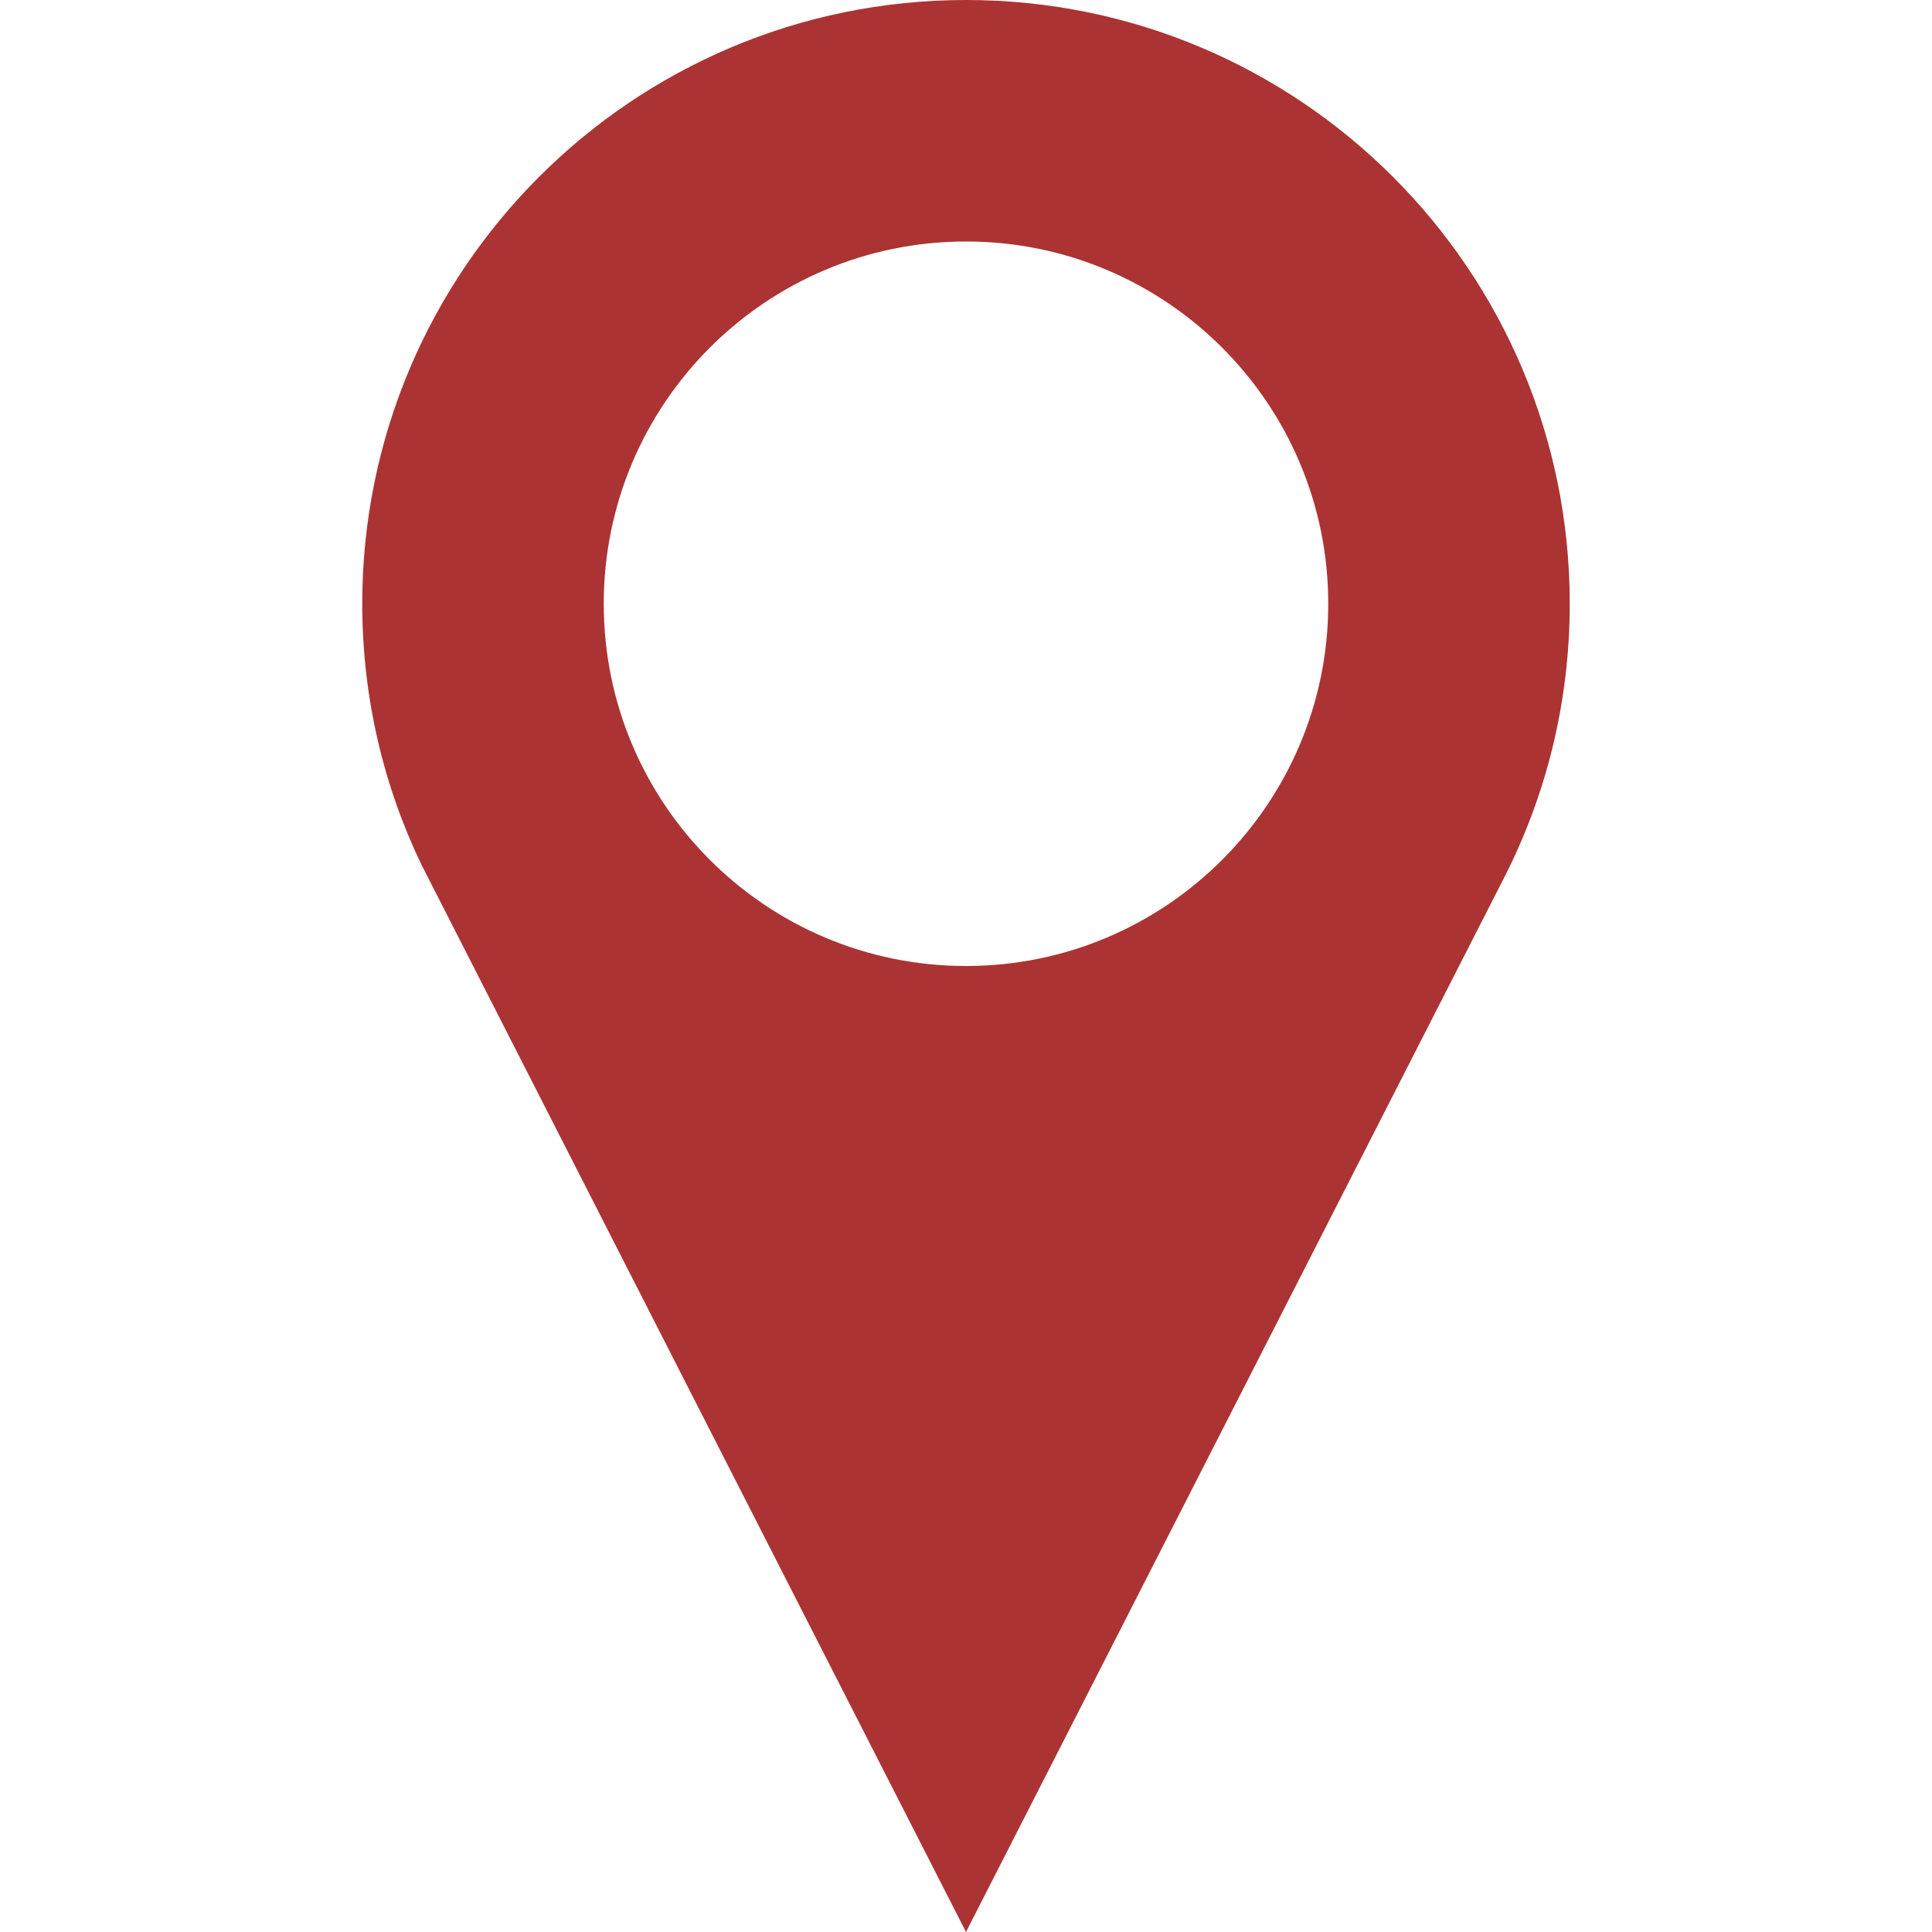
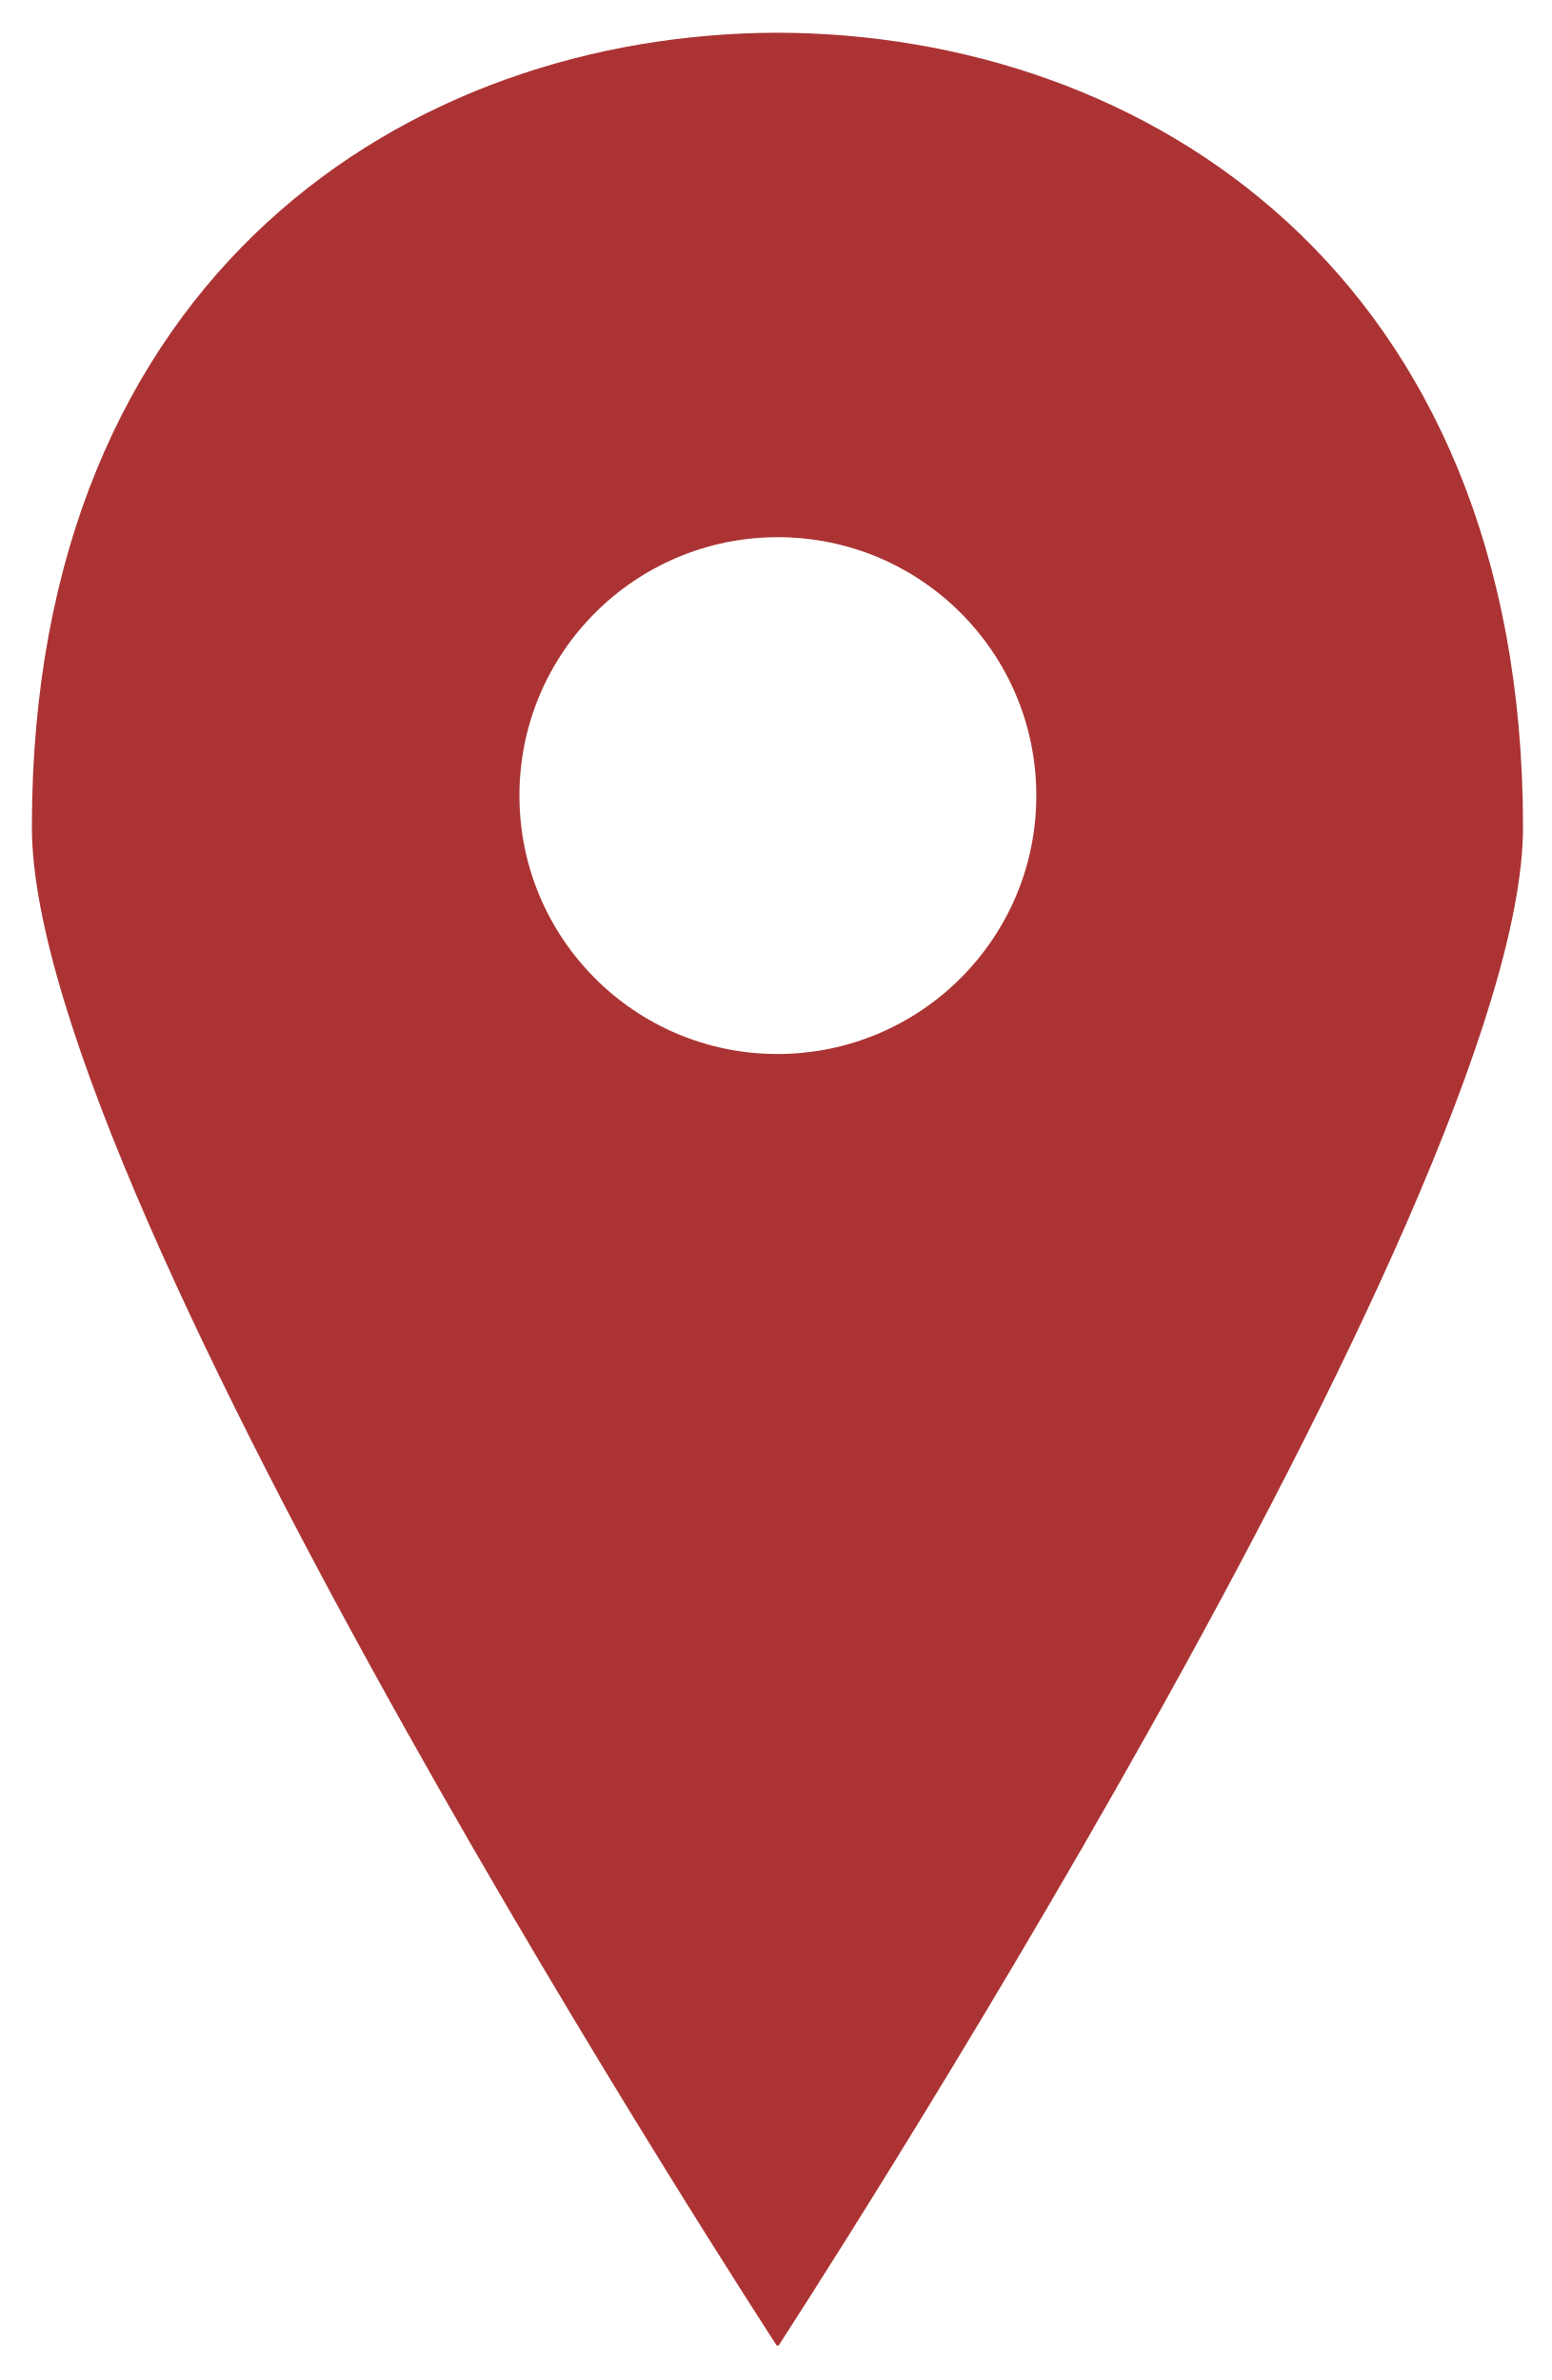
- <svg xmlns="http://www.w3.org/2000/svg" version="1.1" id="Capa_1" x="0px" y="0px" width="512px" height="512px" viewBox="0 0 512 512" style="enable-background:new 0 0 512 512;" xml:space="preserve">
+ <svg xmlns="http://www.w3.org/2000/svg" version="1.1" id="Layer_1" x="0px" y="0px" viewBox="0 0 365 560" enable-background="new 0 0 365 560" xml:space="preserve">
  <g>
-     <path d="M256,0C167.641,0,96,71.625,96,160c0,24.75,5.625,48.219,15.672,69.125C112.234,230.313,256,512,256,512l142.594-279.375   C409.719,210.844,416,186.156,416,160C416,71.625,344.375,0,256,0z M256,256c-53.016,0-96-43-96-96s42.984-96,96-96   c53,0,96,43,96,96S309,256,256,256z" fill="#ac3333" />
+     <path fill="#ac3333" d="M182.9,551.7c0,0.1,0.2,0.3,0.2,0.3S358.3,283,358.3,194.6c0-130.1-88.8-186.7-175.4-186.9   C96.3,7.9,7.5,64.5,7.5,194.6c0,88.4,175.3,357.4,175.3,357.4S182.9,551.7,182.9,551.7z M122.2,187.2c0-33.6,27.2-60.8,60.8-60.8   c33.6,0,60.8,27.2,60.8,60.8S216.5,248,182.9,248C149.4,248,122.2,220.8,122.2,187.2z" />
  </g>
-   <g>
- </g>
-   <g>
- </g>
-   <g>
- </g>
-   <g>
- </g>
-   <g>
- </g>
-   <g>
- </g>
-   <g>
- </g>
-   <g>
- </g>
-   <g>
- </g>
-   <g>
- </g>
-   <g>
- </g>
-   <g>
- </g>
-   <g>
- </g>
-   <g>
- </g>
-   <g>
- </g>
</svg>
